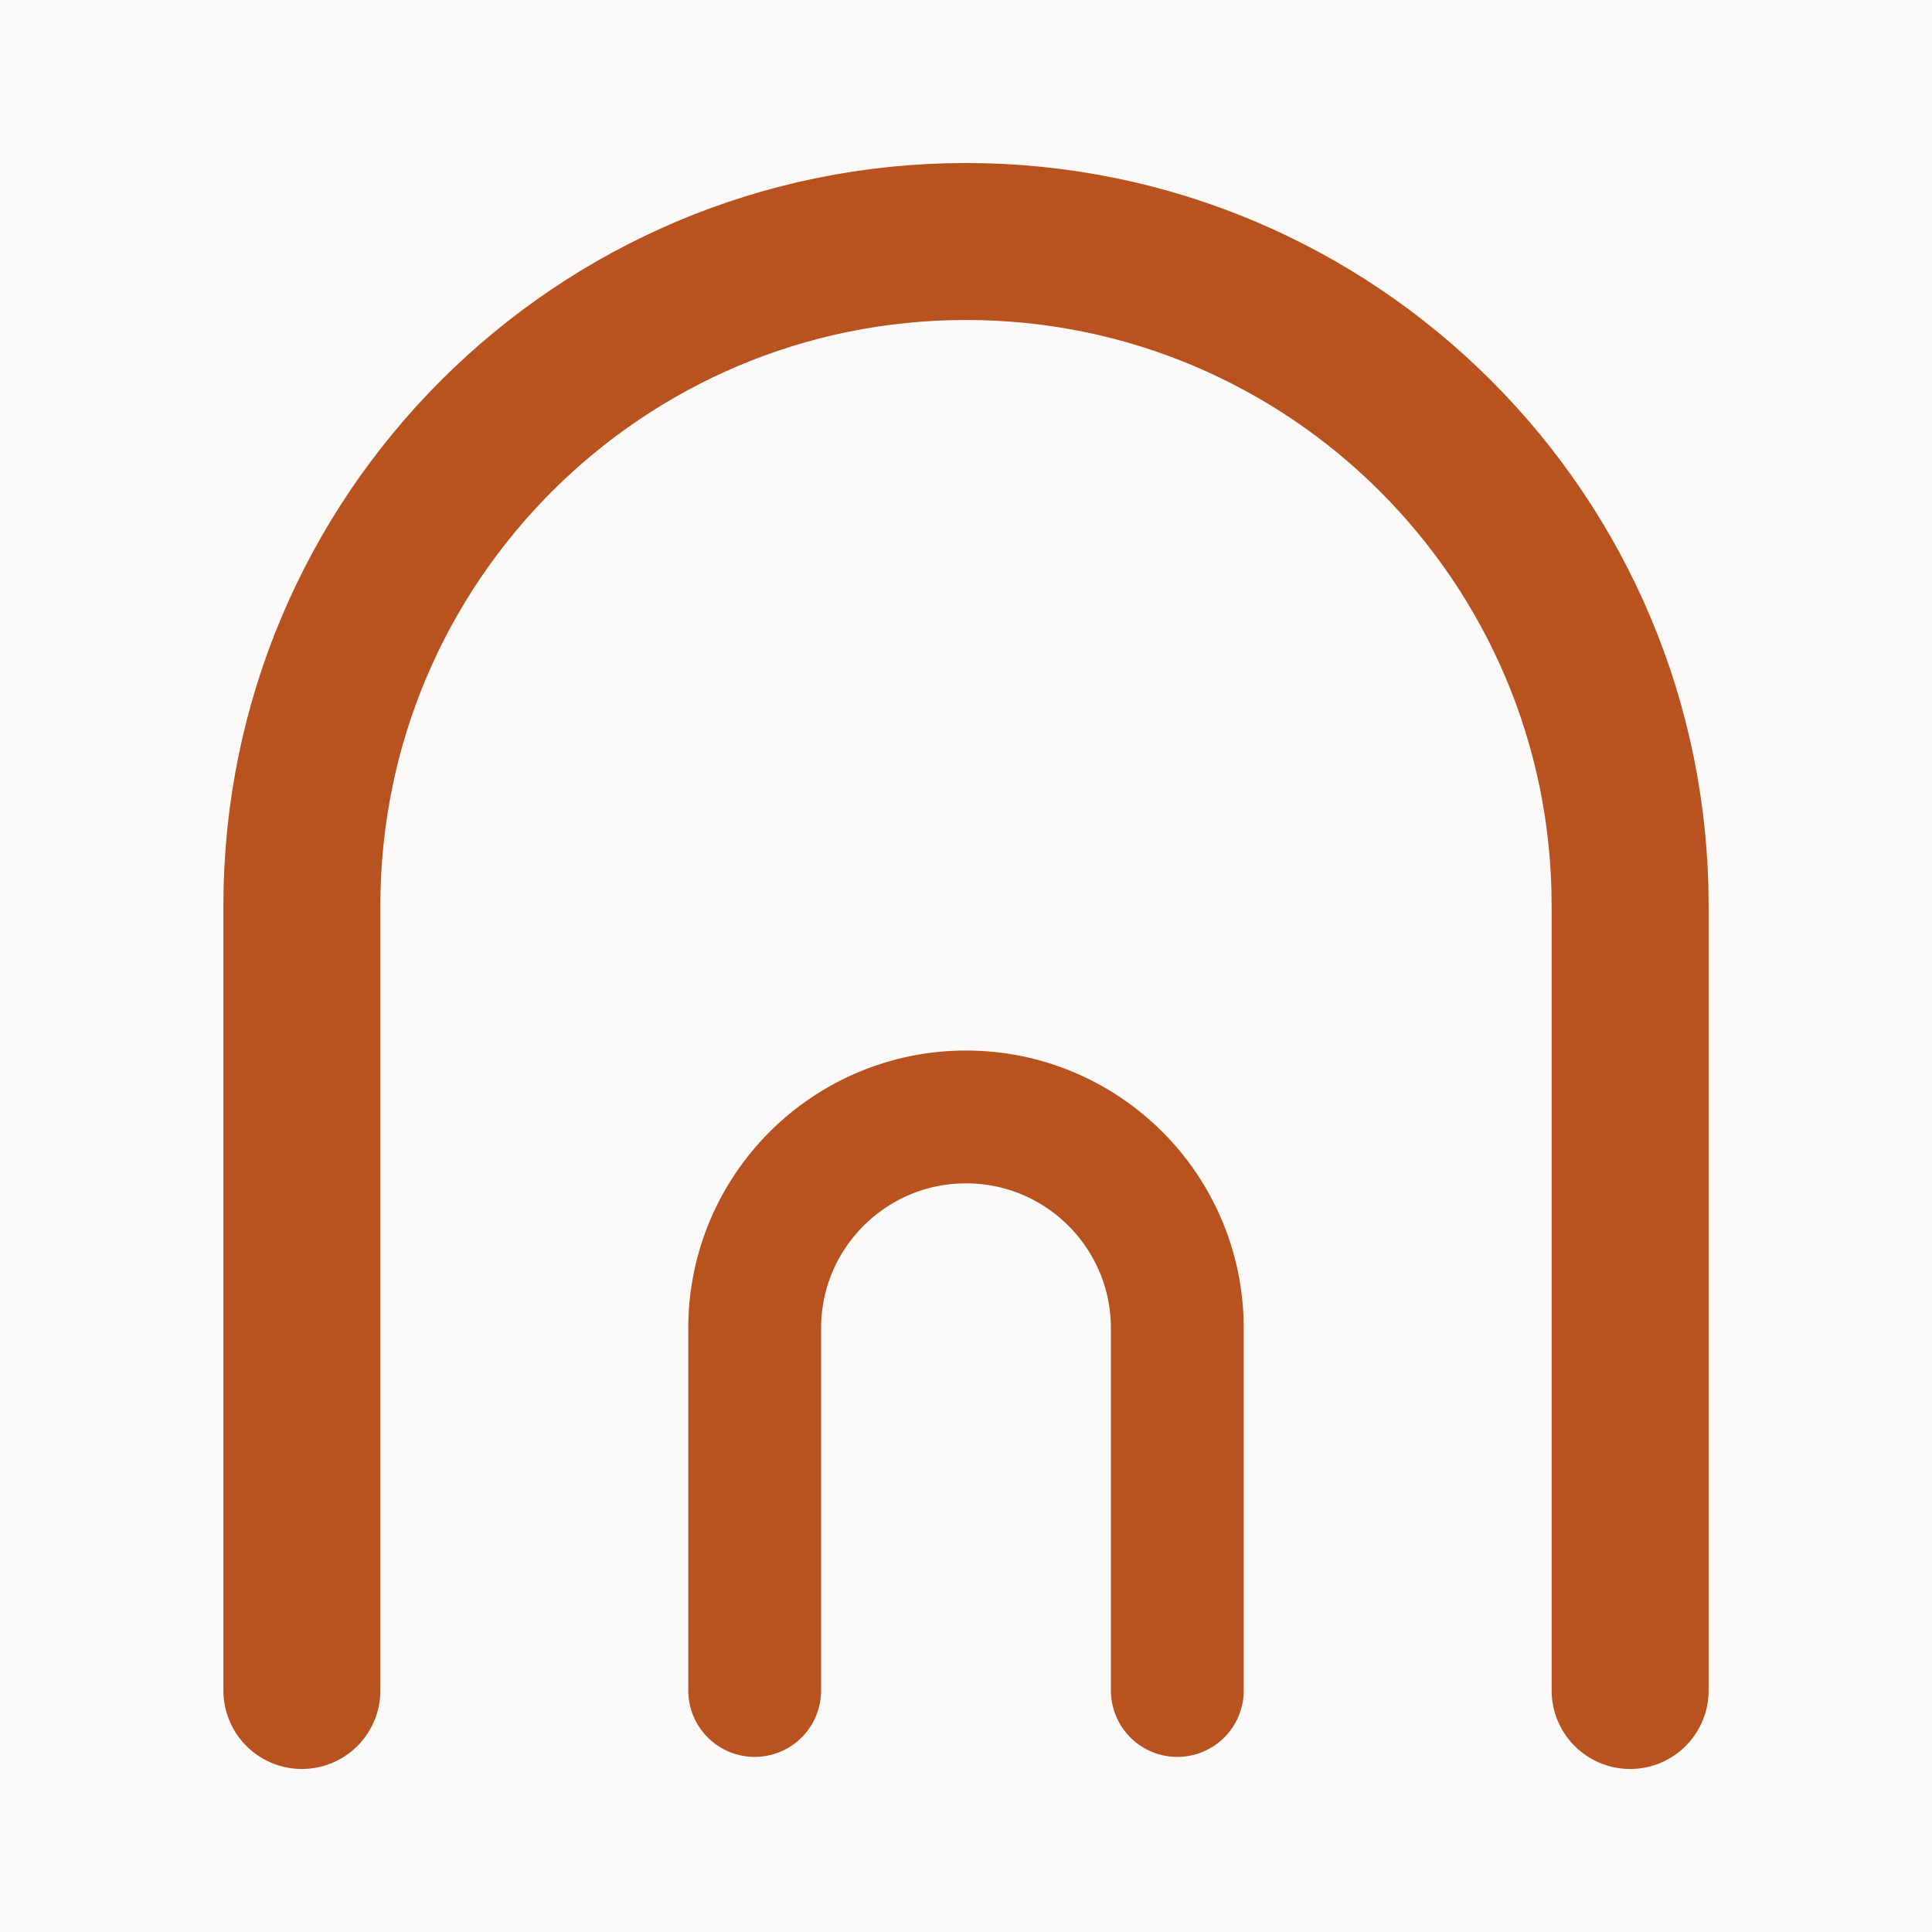
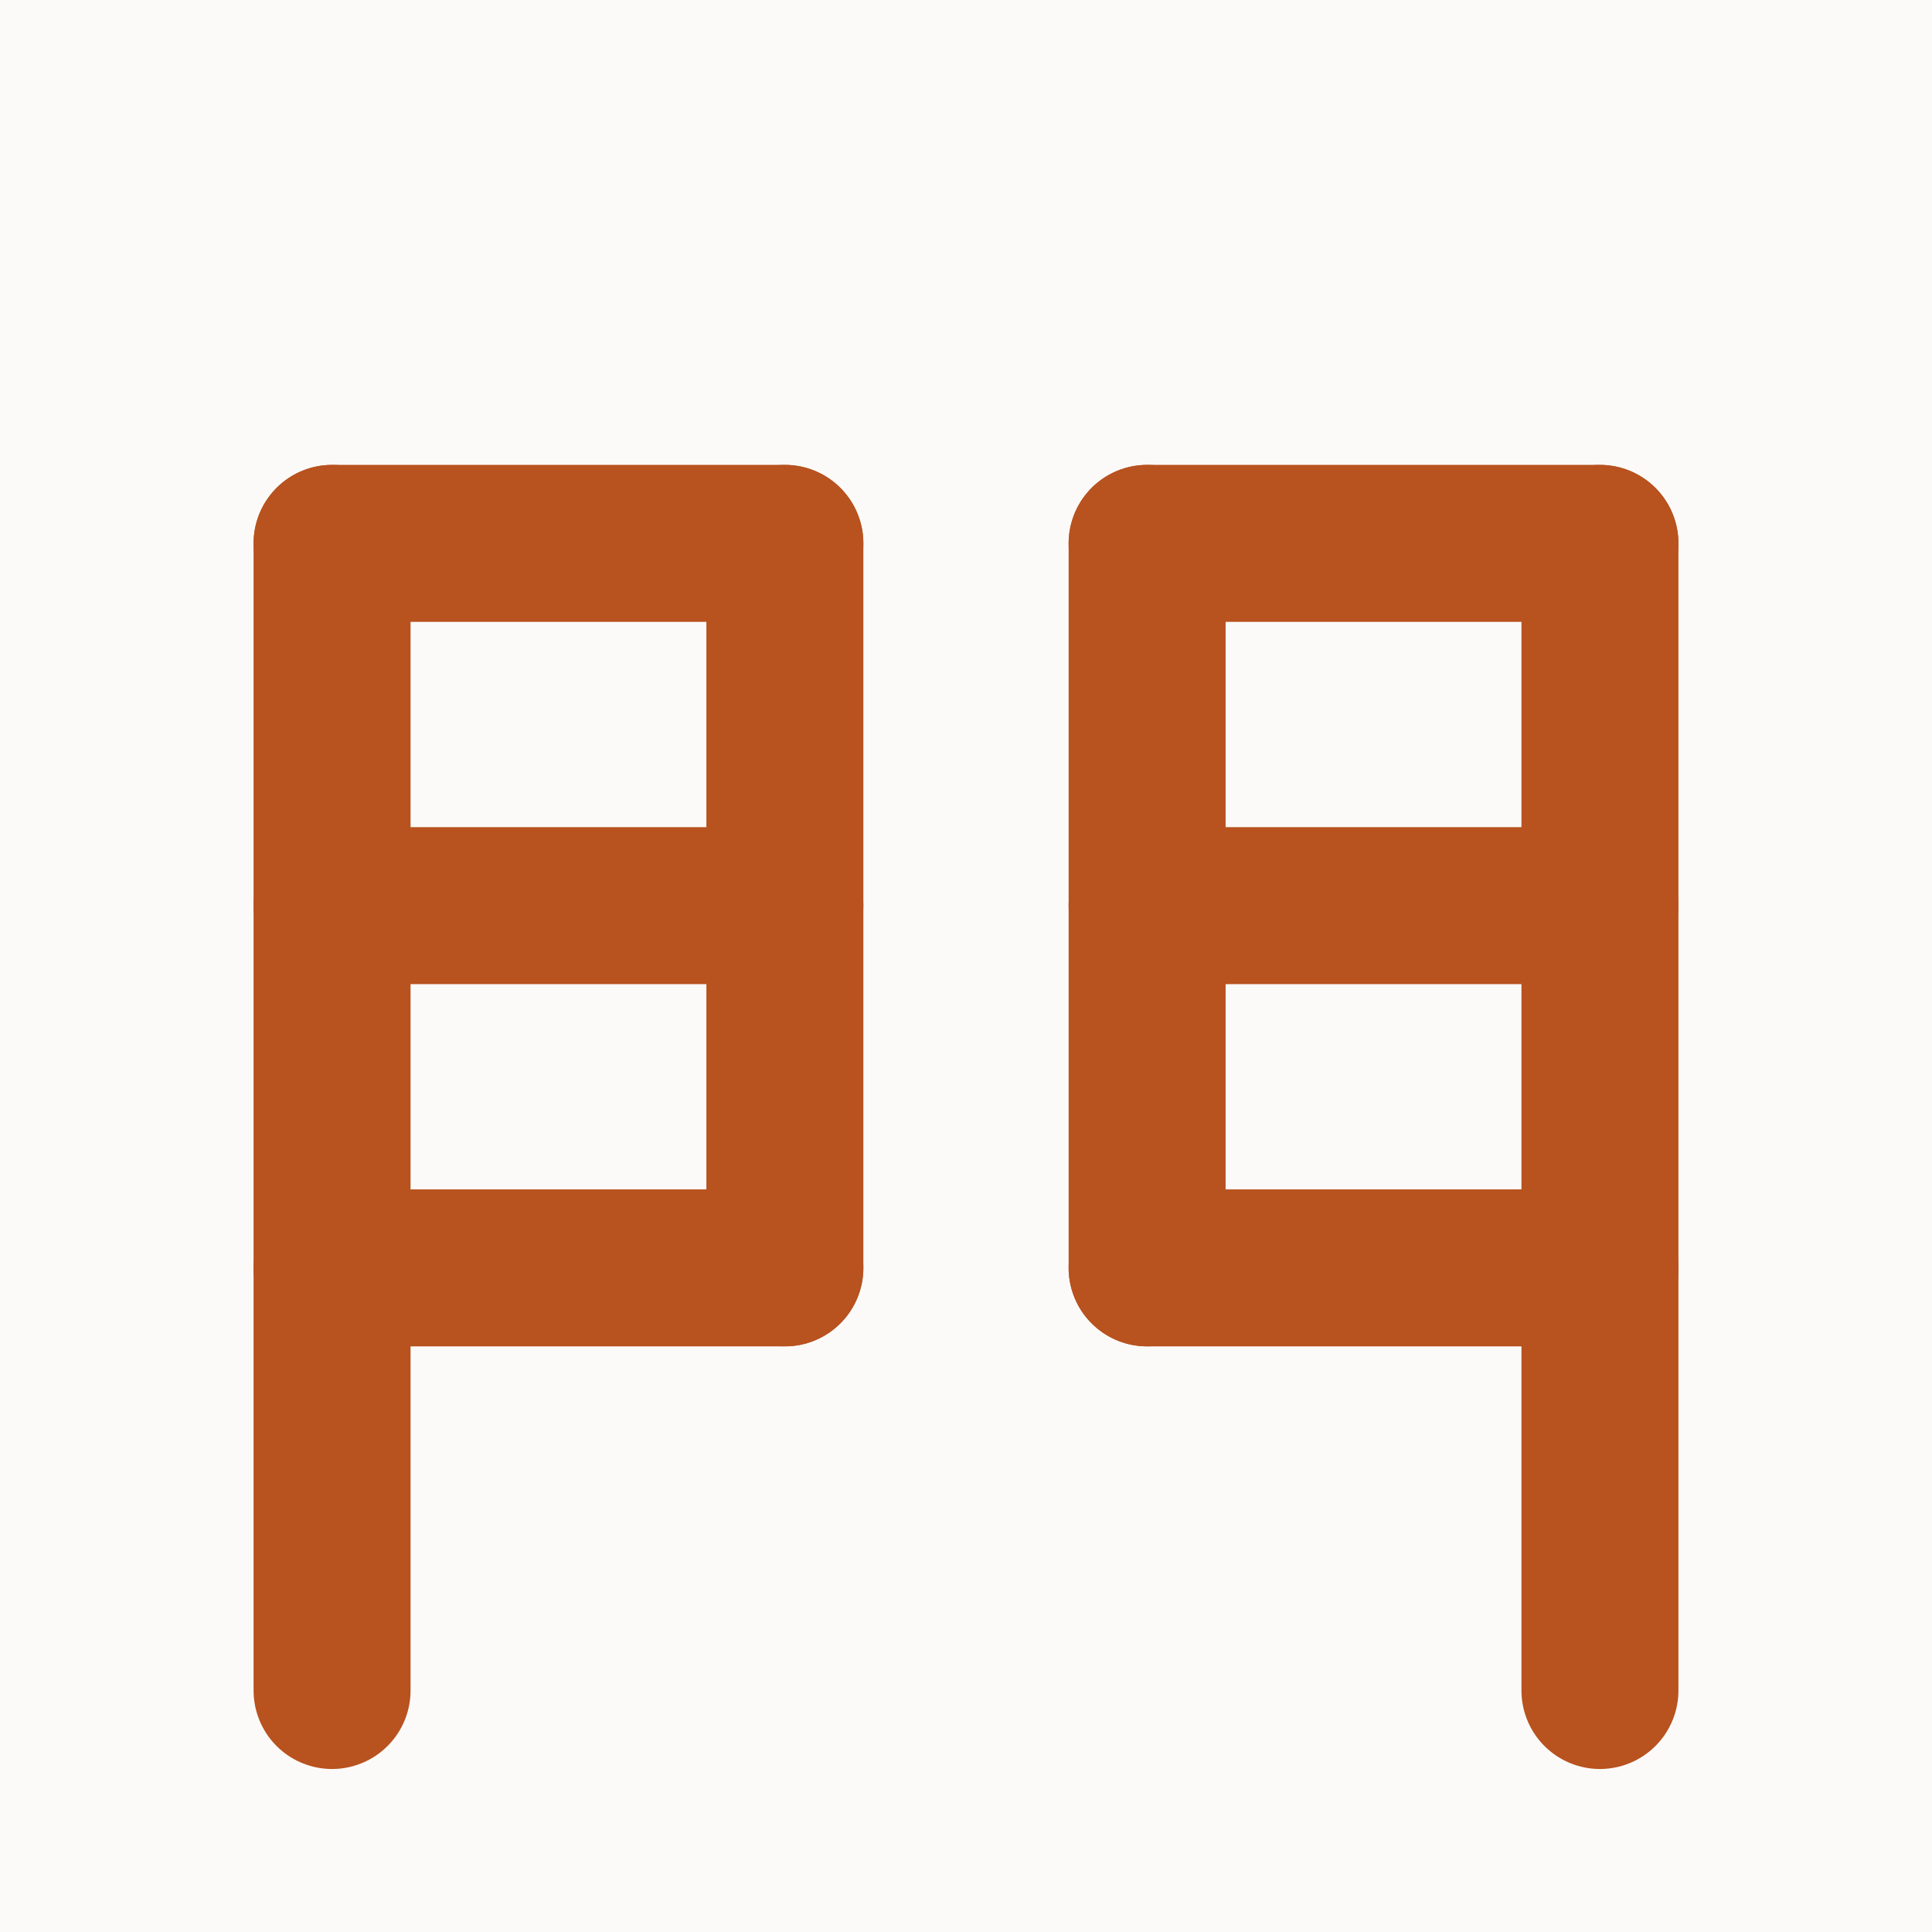
<svg xmlns="http://www.w3.org/2000/svg" viewBox="0 0 512 512" width="512" height="512" role="img" aria-label="Mon">
  <rect width="512" height="512" rx="0" fill="#FBFAF8" />
-   <g stroke="#B8521F" fill="none" stroke-linecap="round">
-     <path d="M80 448V240a176 176 0 0 1 352 0v208" stroke-width="41.6" />
-     <path d="M200 448v-96a56 56 0 0 1 112 0v96" stroke-width="35.2" />
+   <g stroke="#B8521F" fill="none" stroke-width="41.6" stroke-linecap="round" stroke-linejoin="round">
+     <path d="M88 144v304" />
+     <path d="M88 144h120" />
+     <path d="M88 240h120" />
+     <path d="M88 336h120" />
+     <path d="M208 144v192" />
+     <path d="M304 144v192" />
+     <path d="M304 144h120" />
+     <path d="M304 240h120" />
+     <path d="M304 336h120" />
+     <path d="M424 144v304" />
  </g>
</svg>
